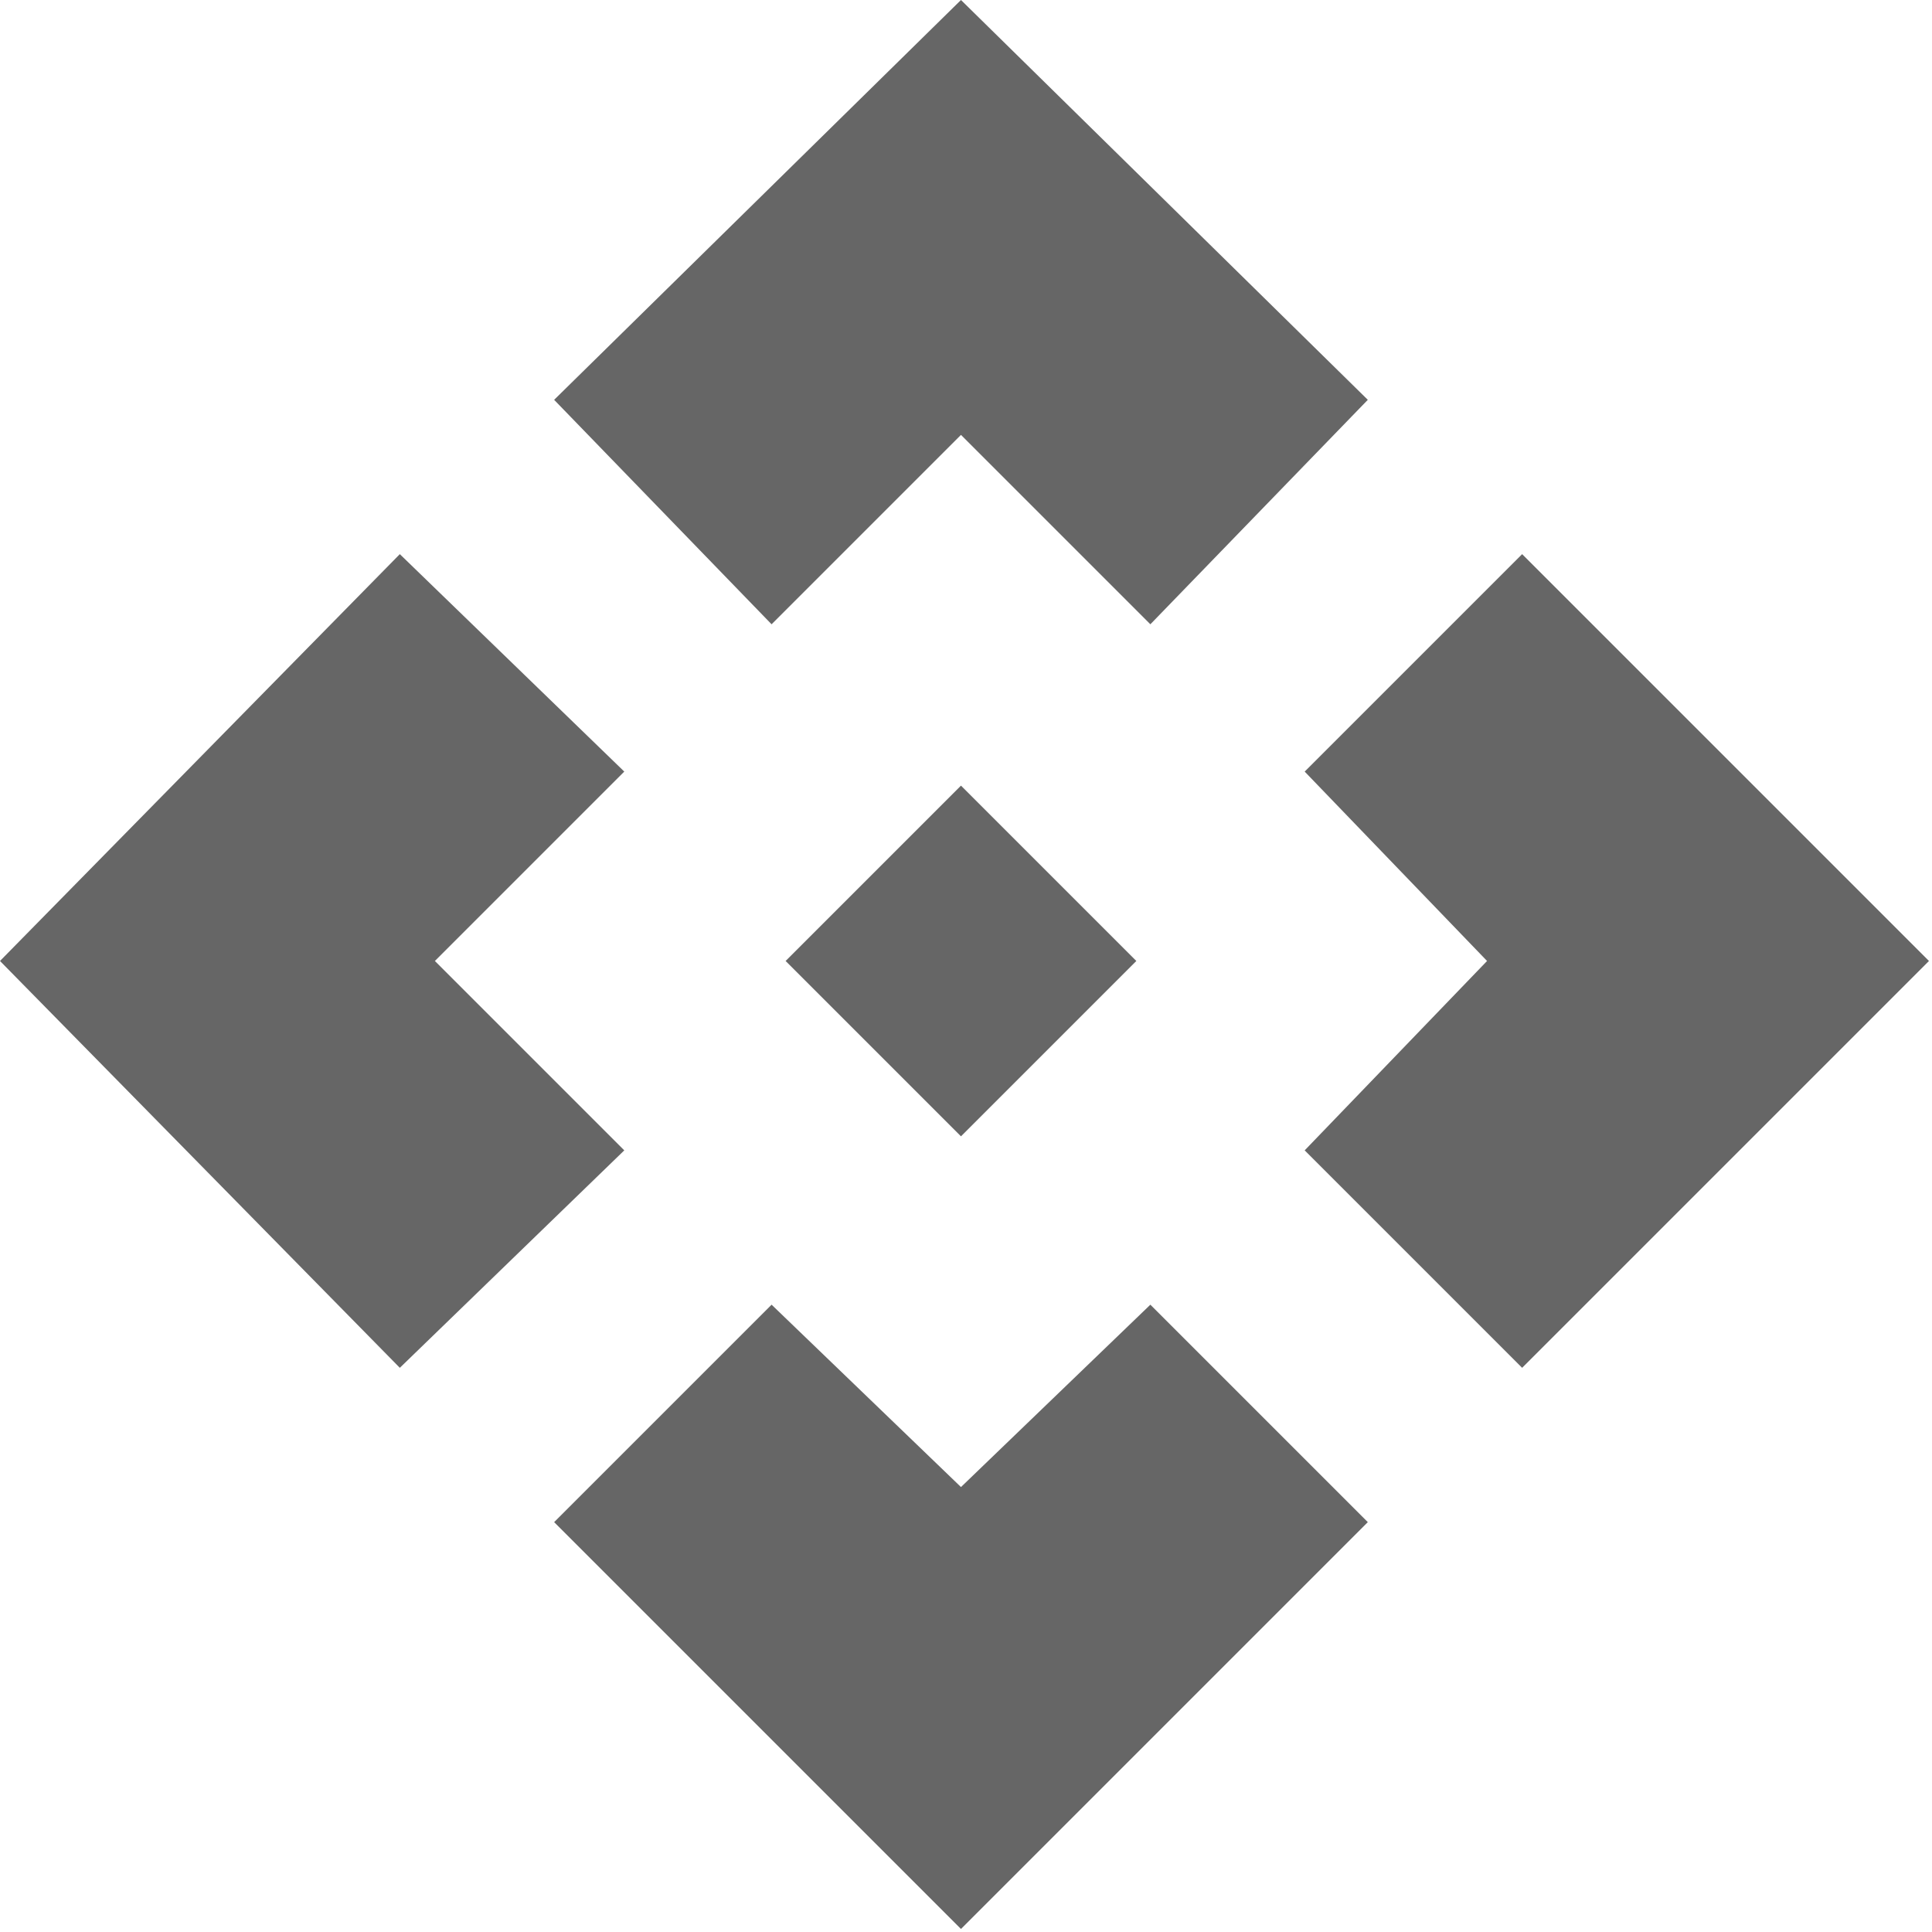
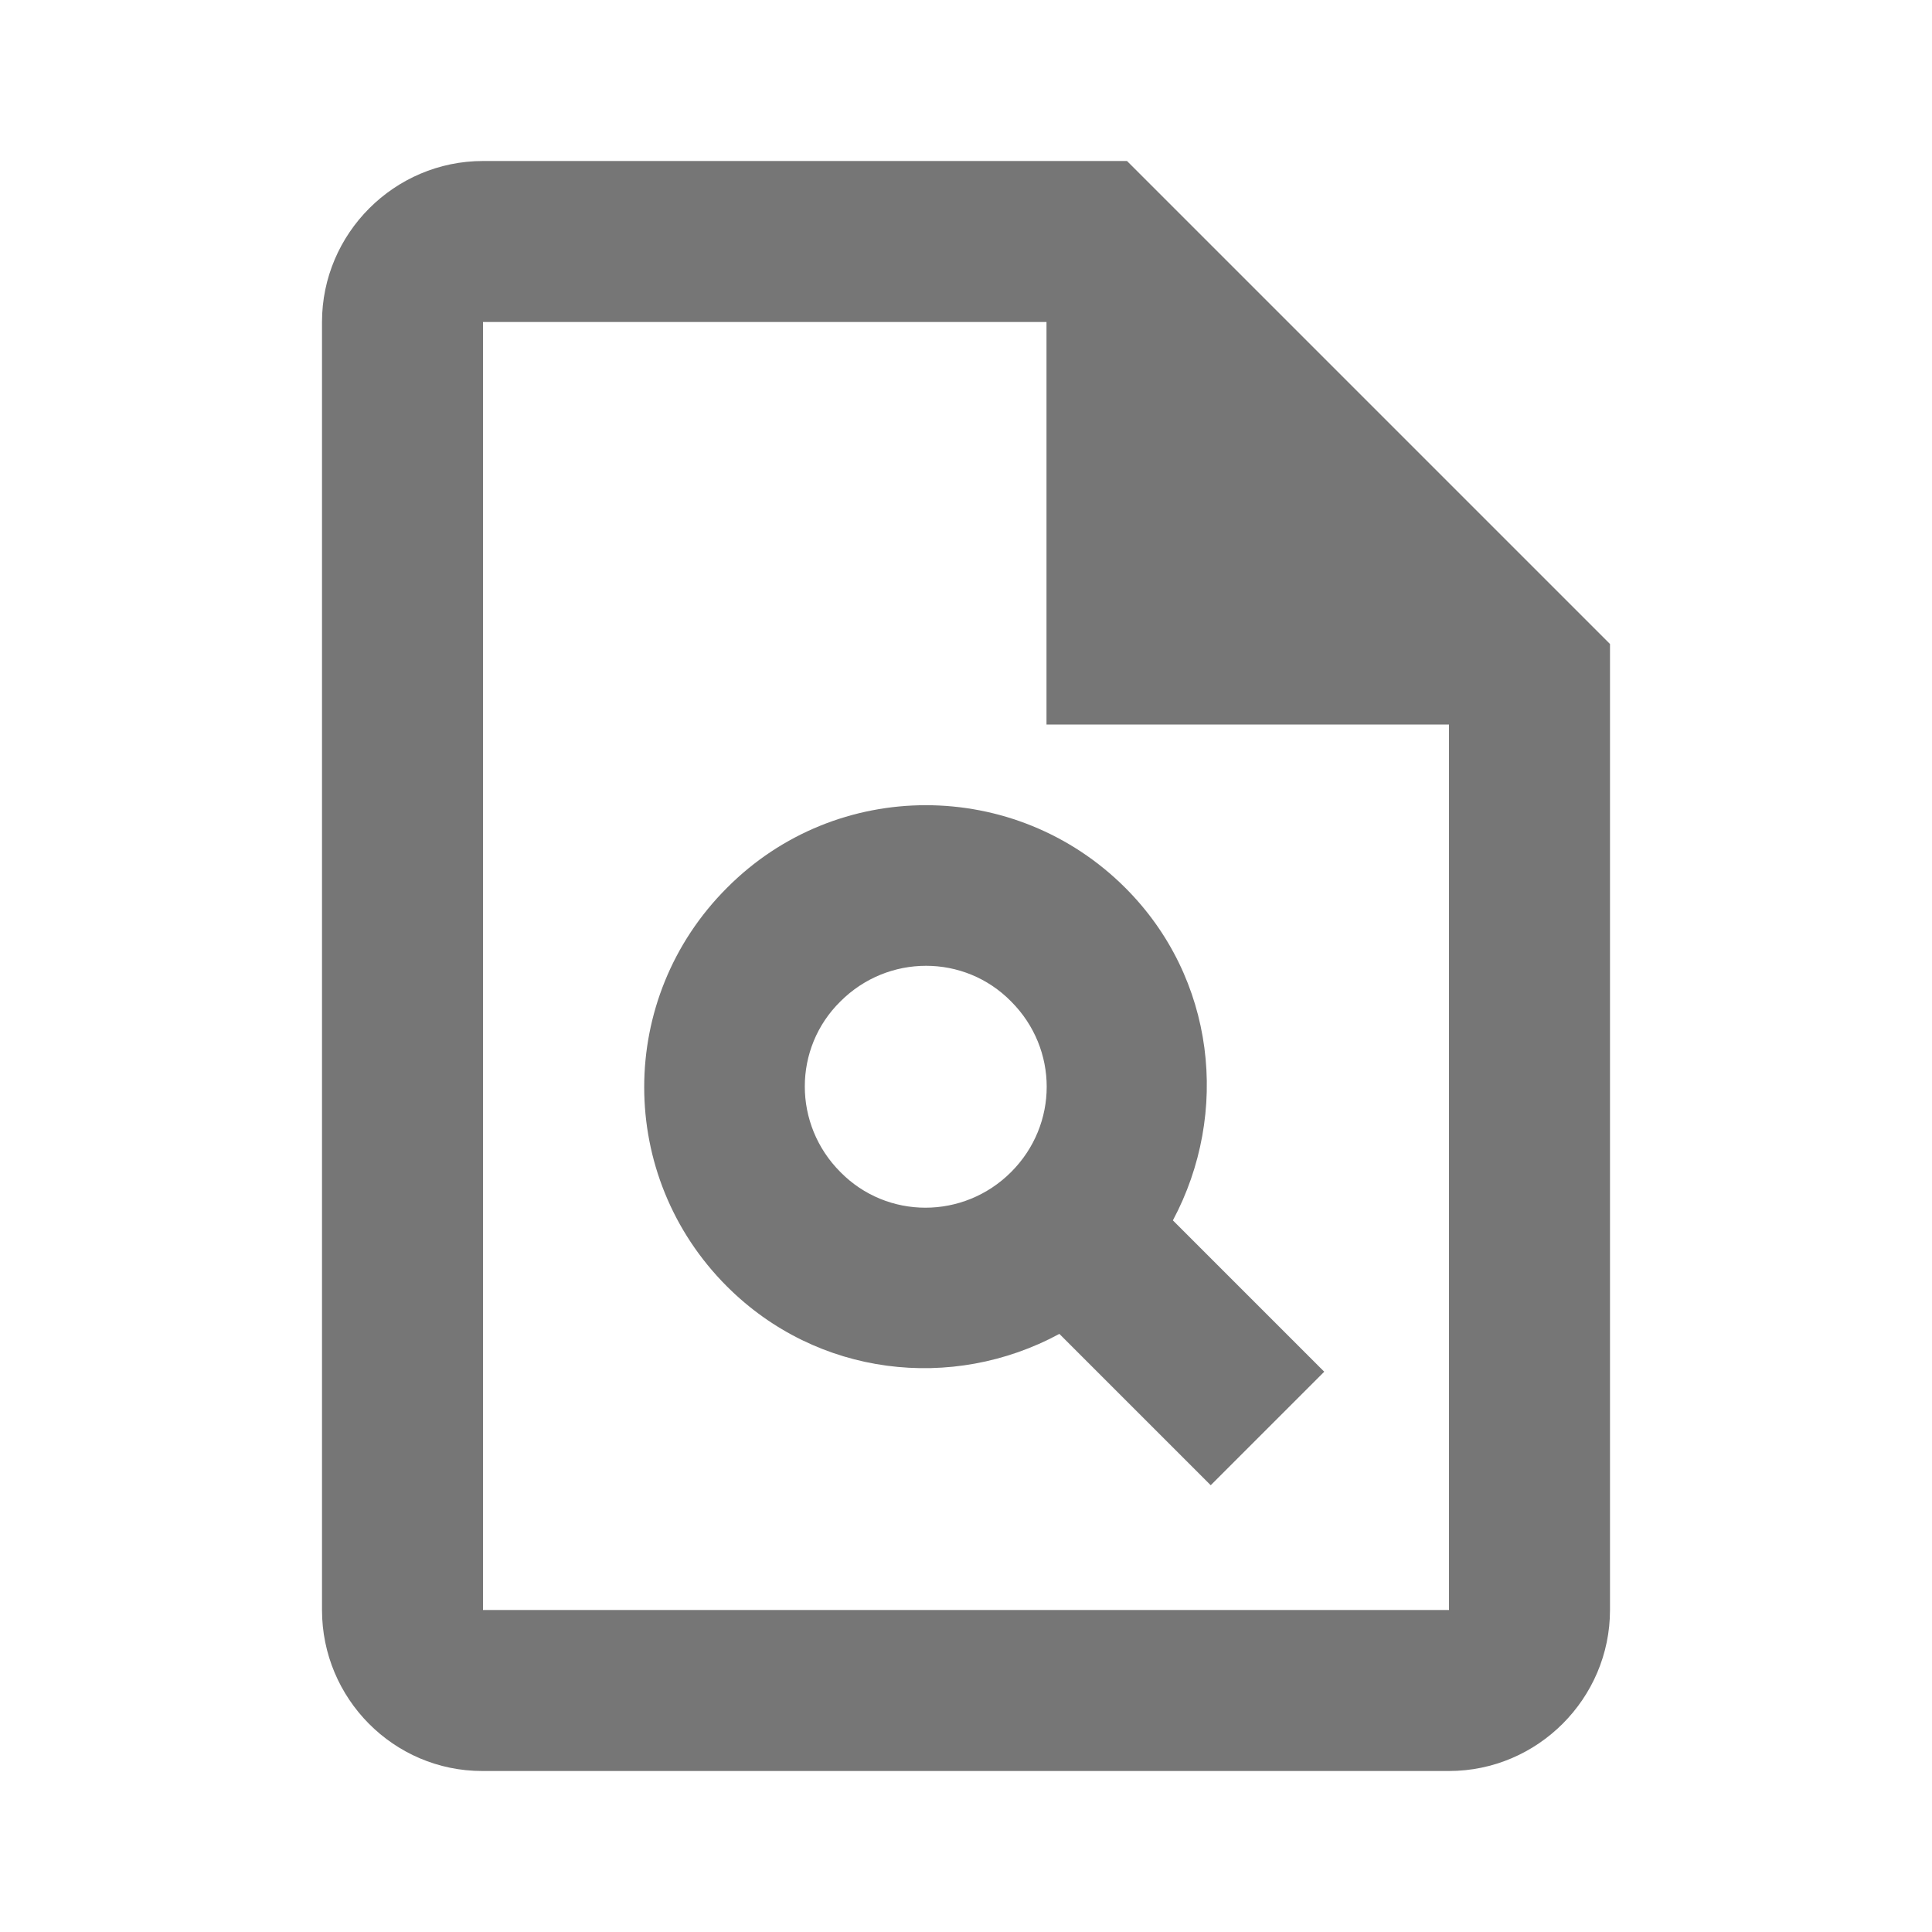
- <svg xmlns="http://www.w3.org/2000/svg" version="1.1" viewBox="0.0 0.0 459.055 459.055" height="24px" width="24px" fill="none" stroke="none" stroke-linecap="square" stroke-miterlimit="10">
-   <clipPath id="p.0">
-     <path d="m0 0l459.055 0l0 459.055l-459.055 0l0 -459.055z" clip-rule="nonzero" />
-   </clipPath>
-   <g clip-path="url(#p.0)">
-     <path fill="#000000" fill-opacity="0.0" d="m0 0l459.055 0l0 459.055l-459.055 0z" fill-rule="evenodd" />
-     <path fill="#666666" d="m228.333 0l-96.667 95.0l51.667 53.333l45.0 -45l45 45l51.667 -53.333l-96.667 -95.0zm0 186.667l-41.667 41.667l41.667 41.667l41.667 -41.667l-41.667 -41.667zm-133.333 -55.0l-95.0 96.667l95.0 96.667l53.333 -51.667l-45 -45l45 -45.0l-53.333 -51.667zm266.667 0l-51.667 51.667l43.333 45.0l-43.333 45l51.667 51.667l96.667 -96.667l-96.667 -96.667zm-178.333 178.333l-51.667 51.667l96.667 96.667l96.667 -96.667l-51.667 -51.667l-45 43.333l-45.0 -43.333z" fill-rule="evenodd" />
+ <svg xmlns="http://www.w3.org/2000/svg" enable-background="new 0 0 24 24" height="24px" viewBox="0 0 24 24" width="24px" fill="#00000089">
+   <g>
+     <rect fill="none" height="24" width="24" />
+   </g>
+   <g>
+     <g>
+       <path d="M14,2H6C4.9,2,4,2.9,4,4v16c0,1.1,0.89,2,1.99,2H18c1.1,0,2-0.9,2-2V8L14,2z M18,20L6,20V4h7v5h5V20z" />
+       <path d="M9.03,11.03c-1.37,1.37-1.37,3.58,0,4.95c1.12,1.12,2.8,1.31,4.13,0.59l1.88,1.88l1.41-1.41l-1.88-1.88 c0.71-1.33,0.53-3.01-0.59-4.13C12.61,9.66,10.39,9.66,9.03,11.03z M12.56,14.56c-0.59,0.59-1.54,0.59-2.12,0 c-0.59-0.59-0.59-1.54,0-2.12c0.59-0.59,1.54-0.59,2.12,0C13.15,13.03,13.15,13.97,12.56,14.56z" />
+     </g>
  </g>
</svg>
